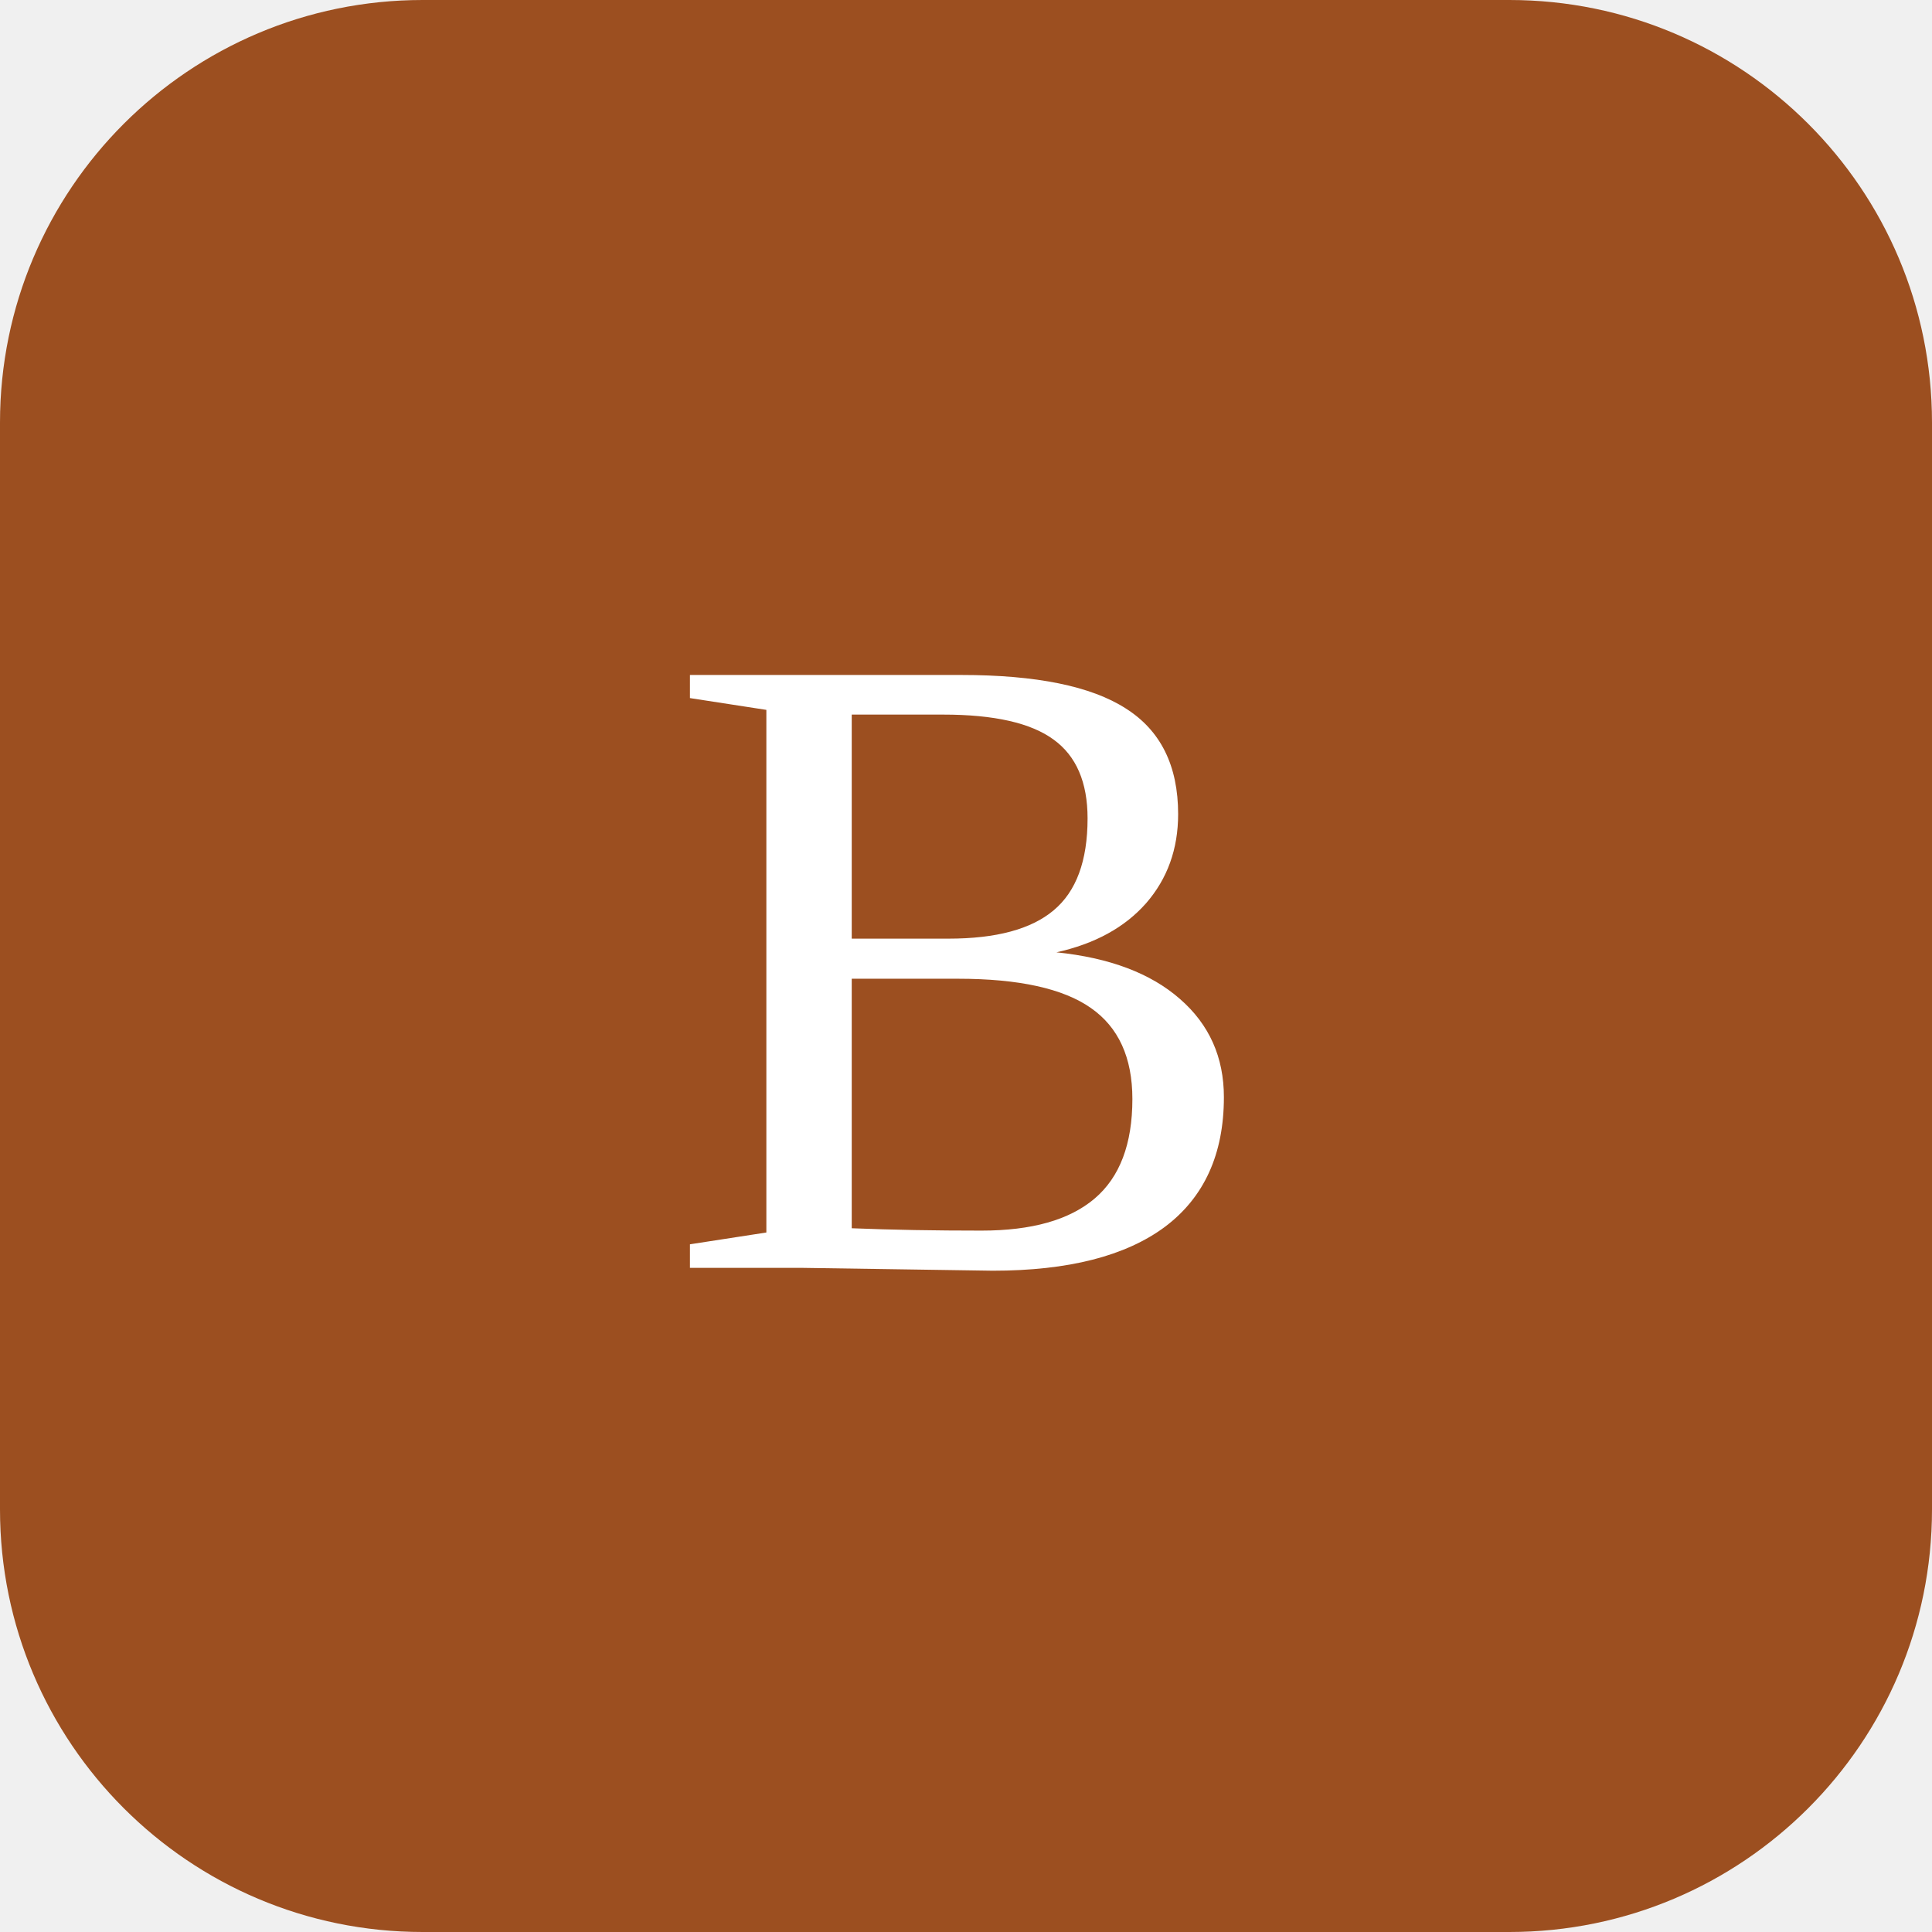
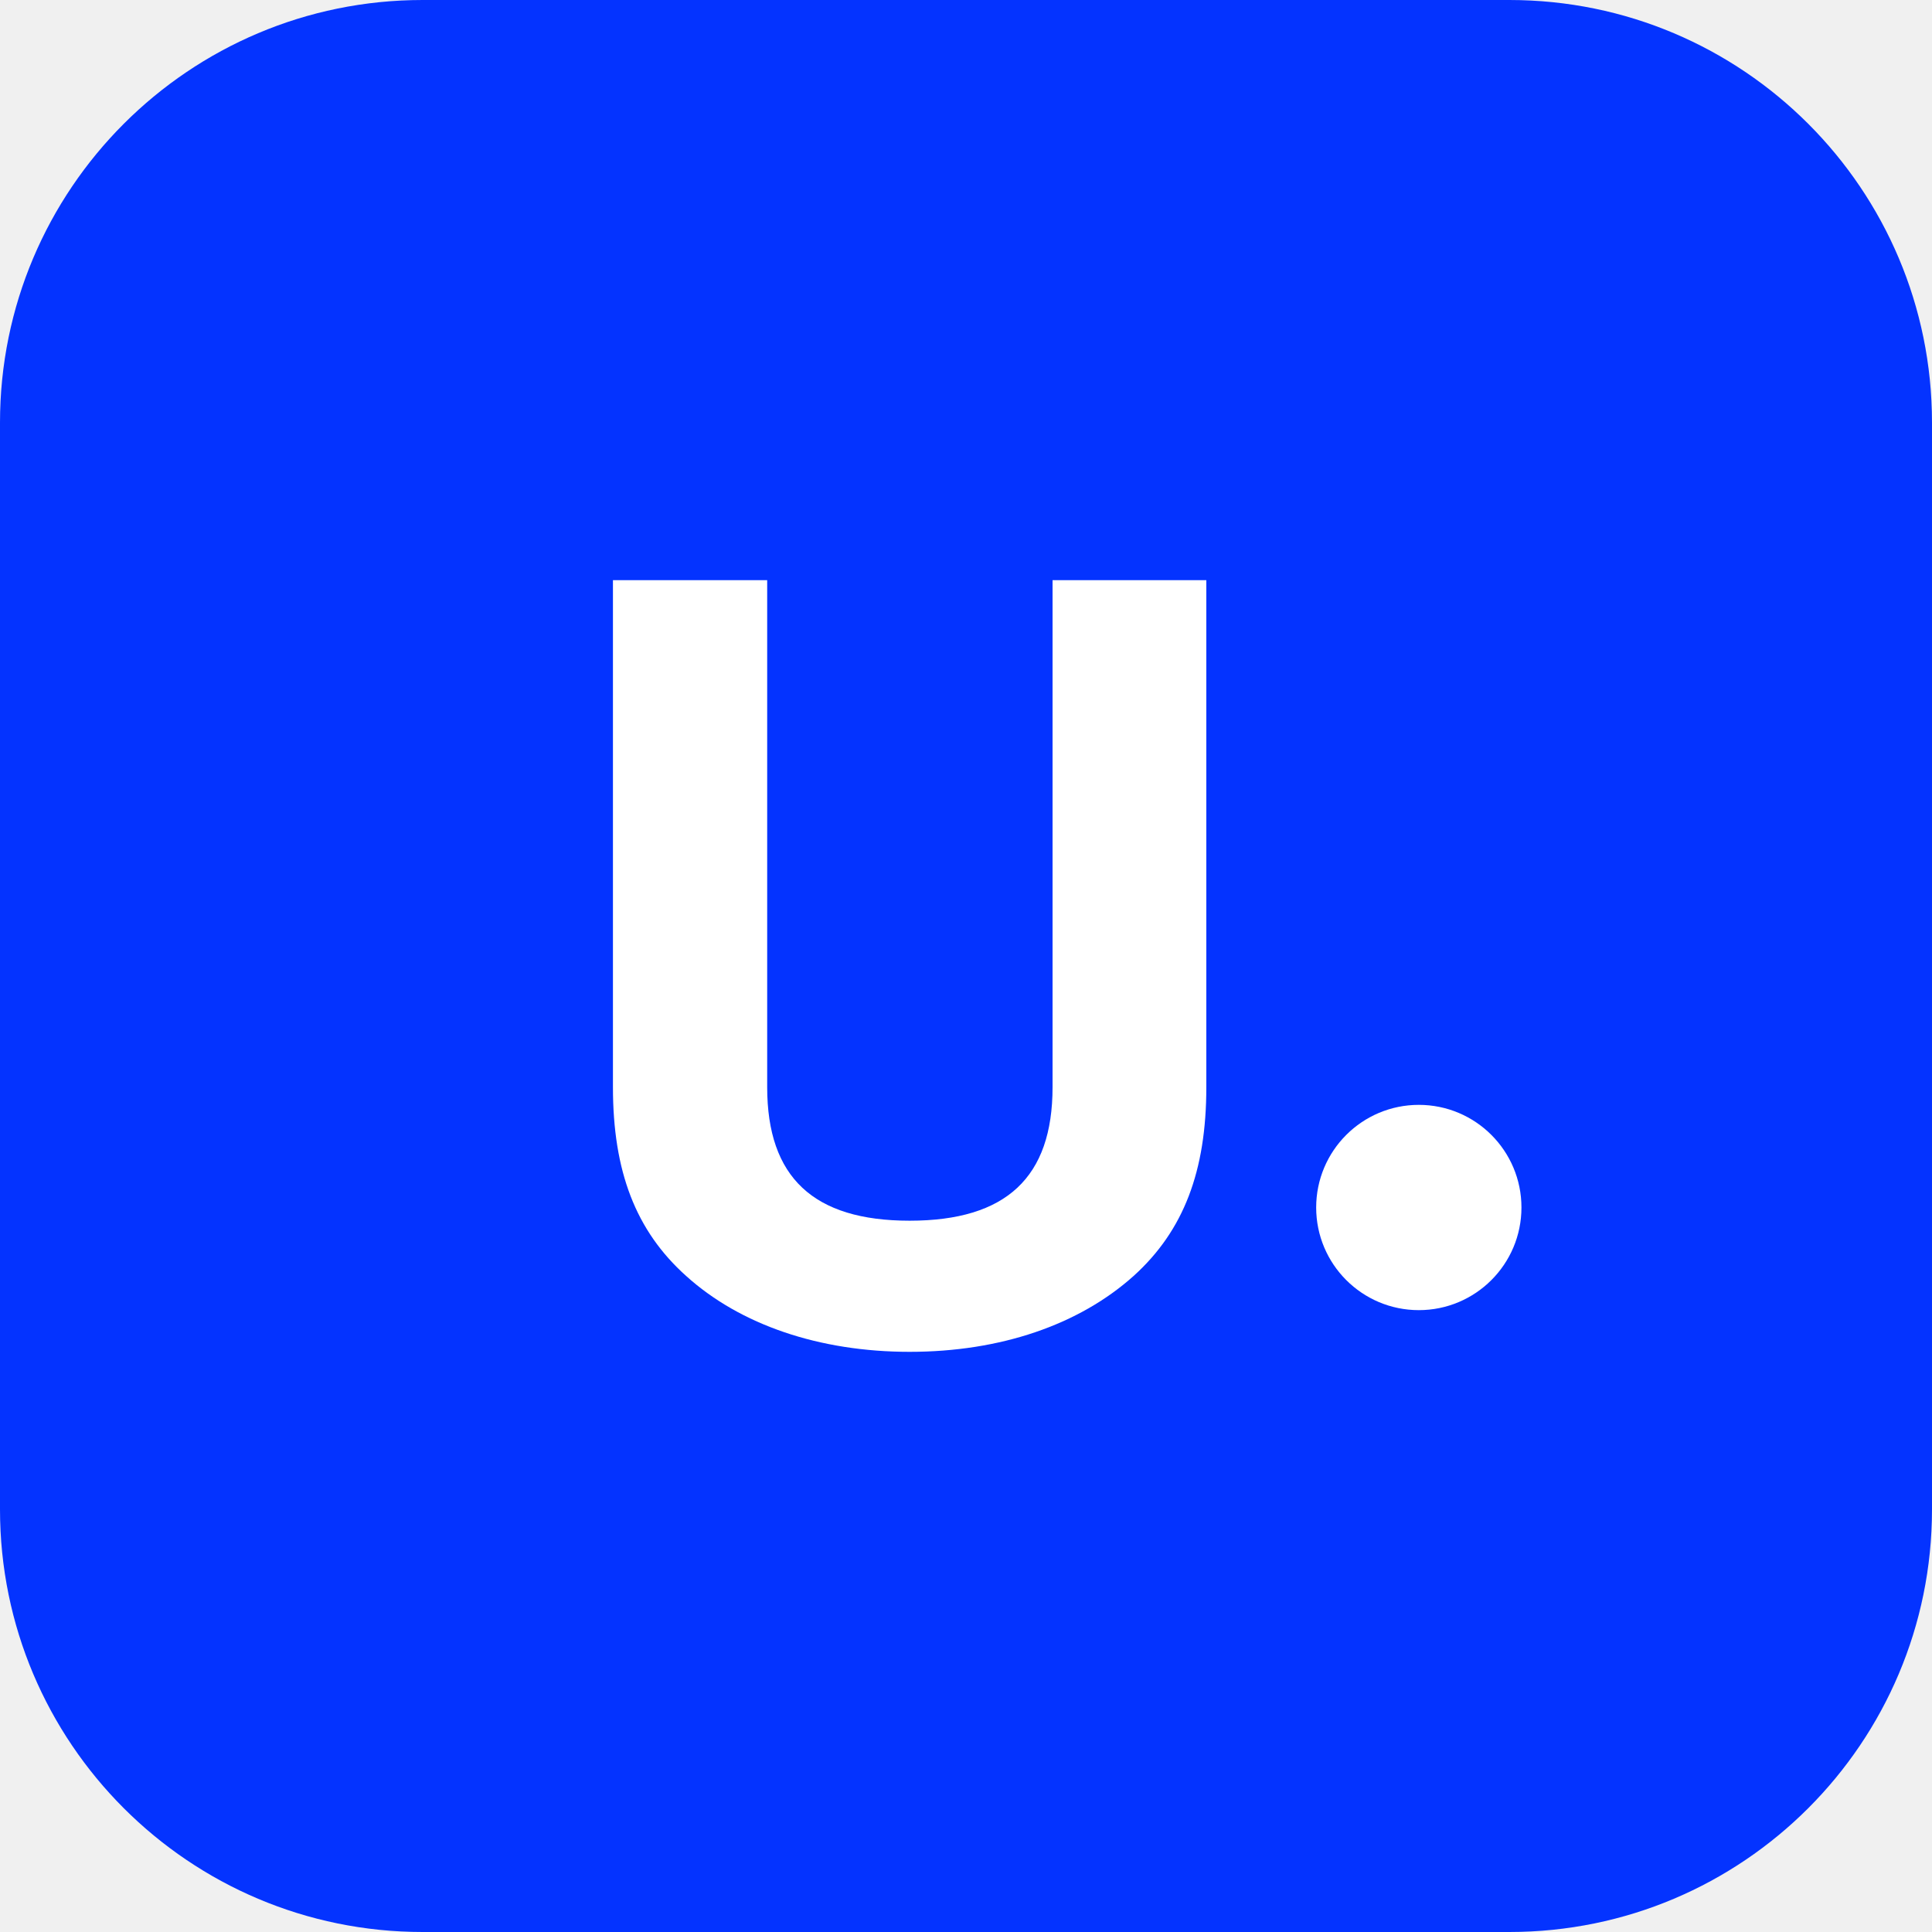
<svg xmlns="http://www.w3.org/2000/svg" viewBox="0 0 64 64">
-   <rect width="64" height="64" rx="14" fill="#9c4f20" />
-   <text x="32" y="42" font-family="Georgia, 'Times New Roman', serif" font-size="30" fill="#ffffff" text-anchor="middle">B</text>
+   <rect width="64" height="64" rx="14" fill="#0433ff" />
+   <text x="30" y="44" font-family="Helvetica Neue, Helvetica, Arial, sans-serif" font-size="34" font-weight="700" fill="#ffffff" text-anchor="middle">U</text>
+   <circle cx="47" cy="40" r="3.4" fill="#ffffff" />
</svg>
